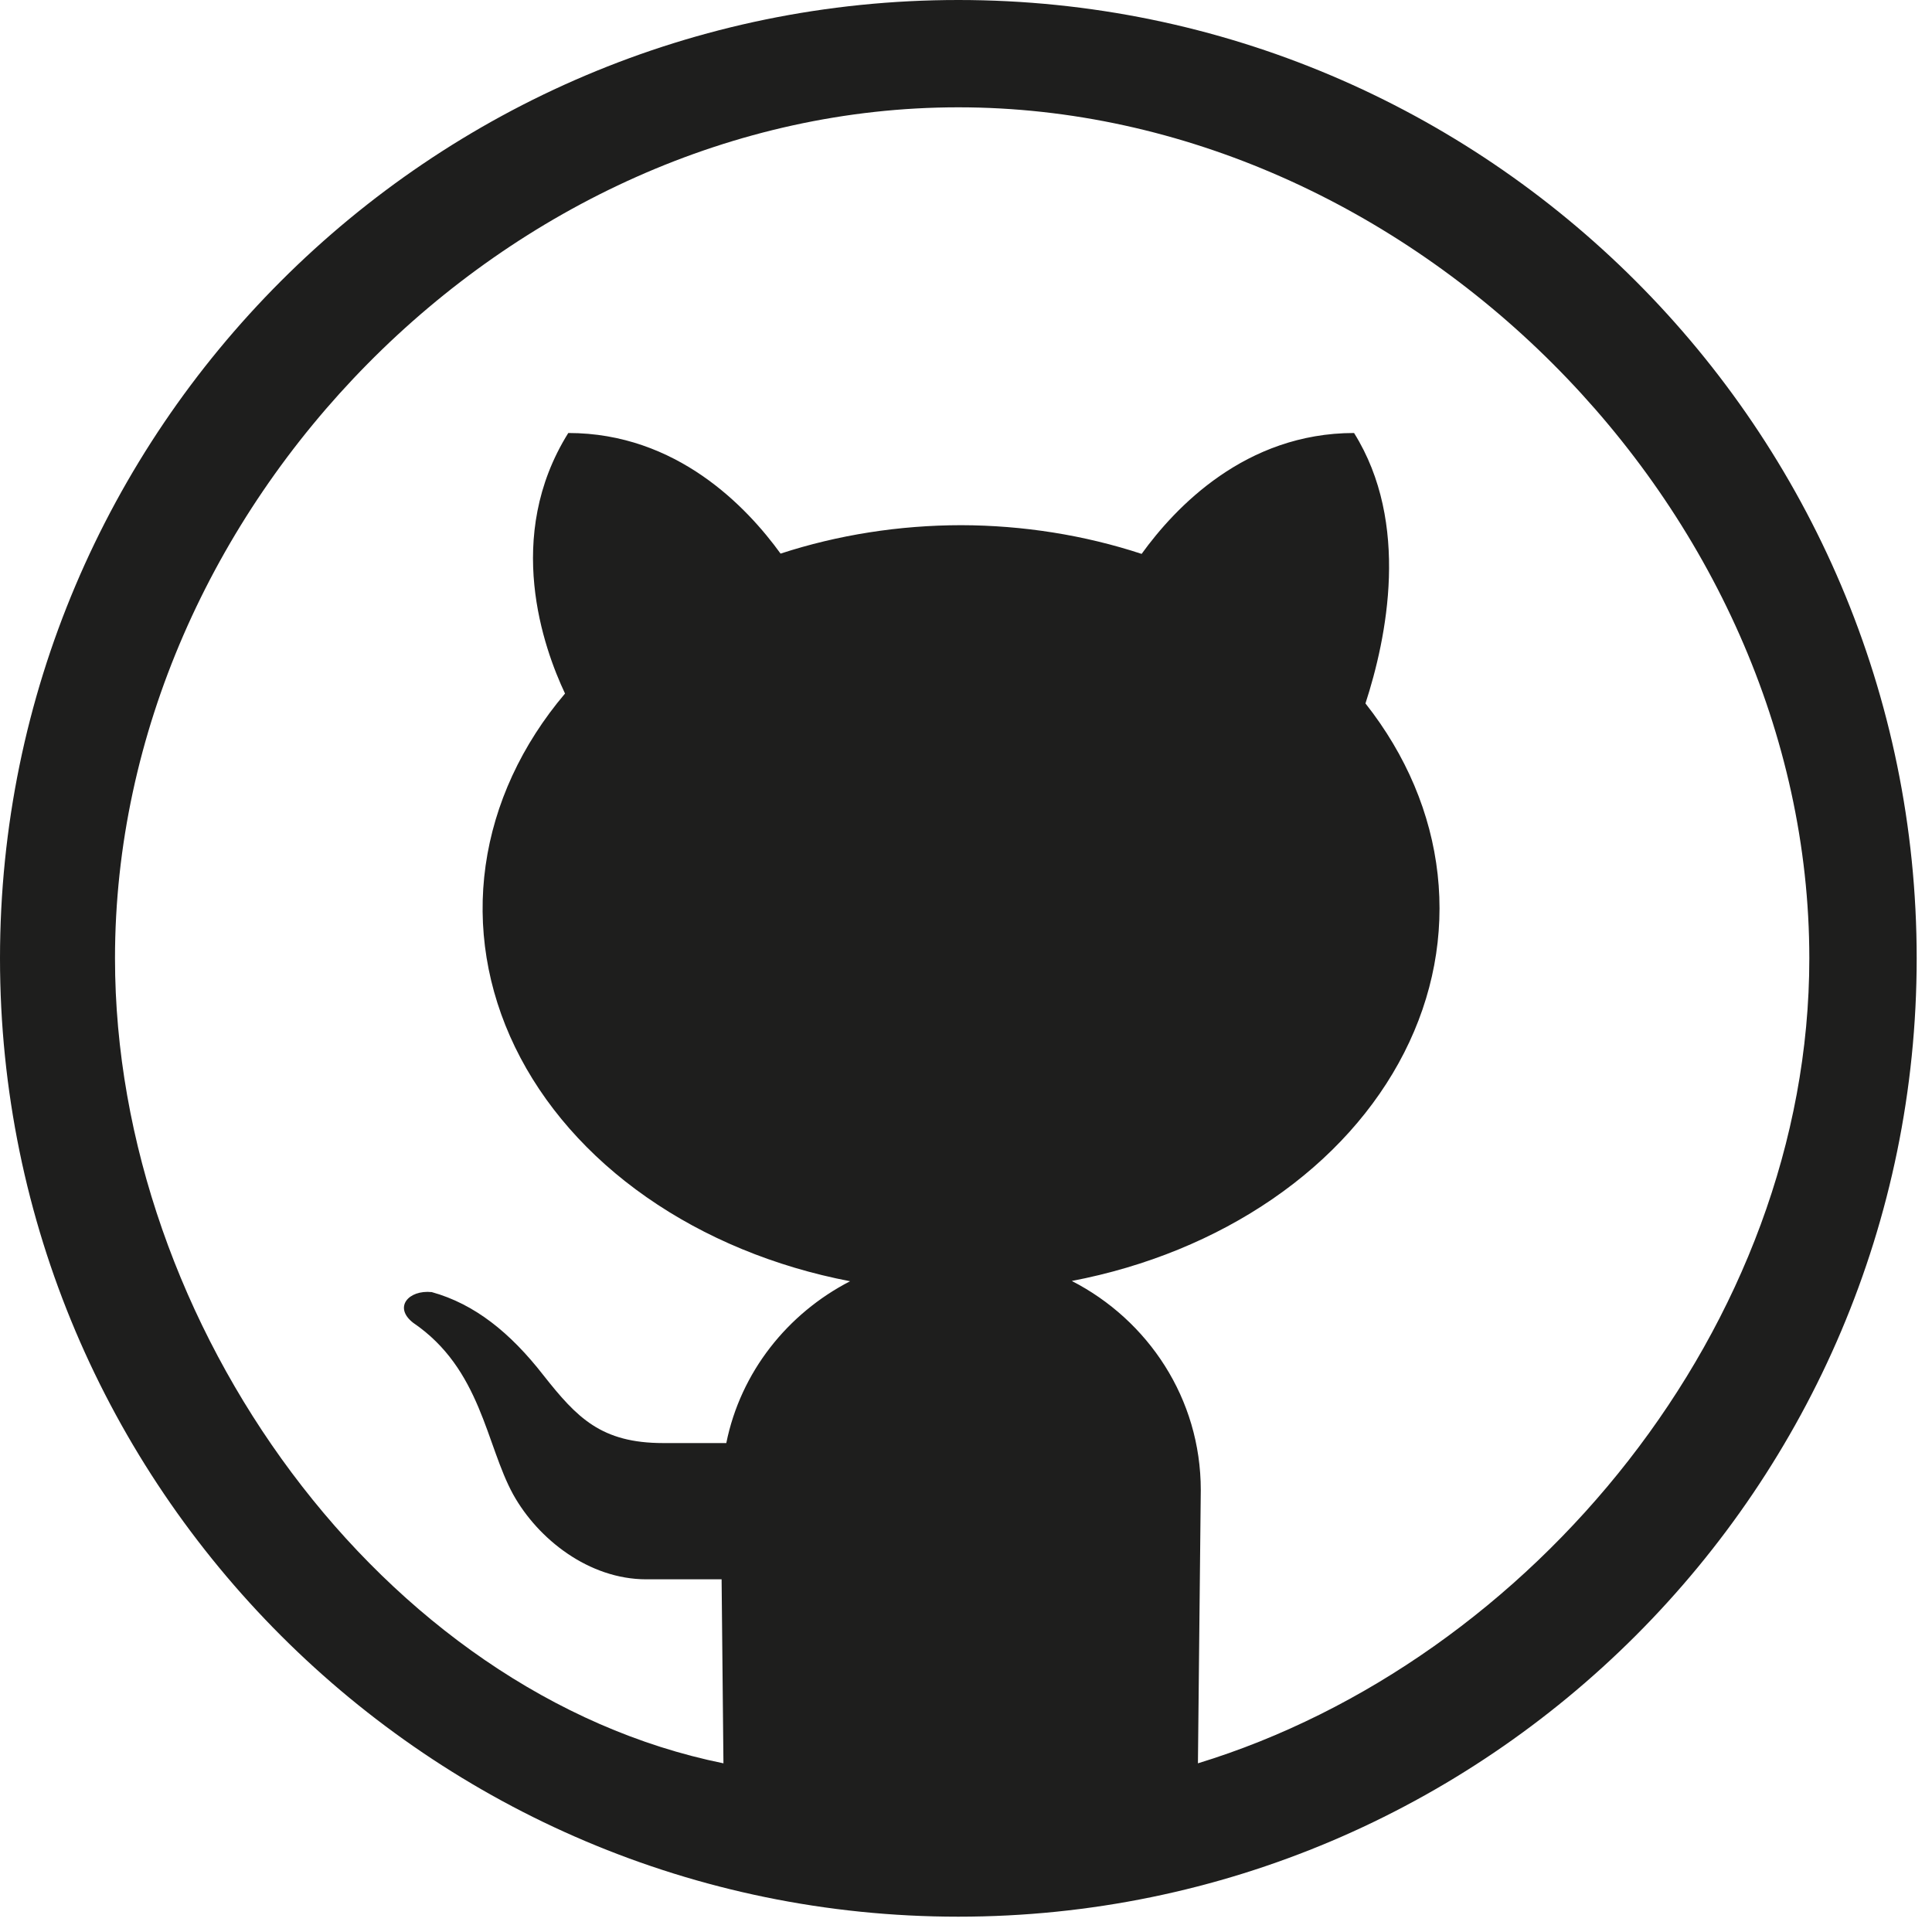
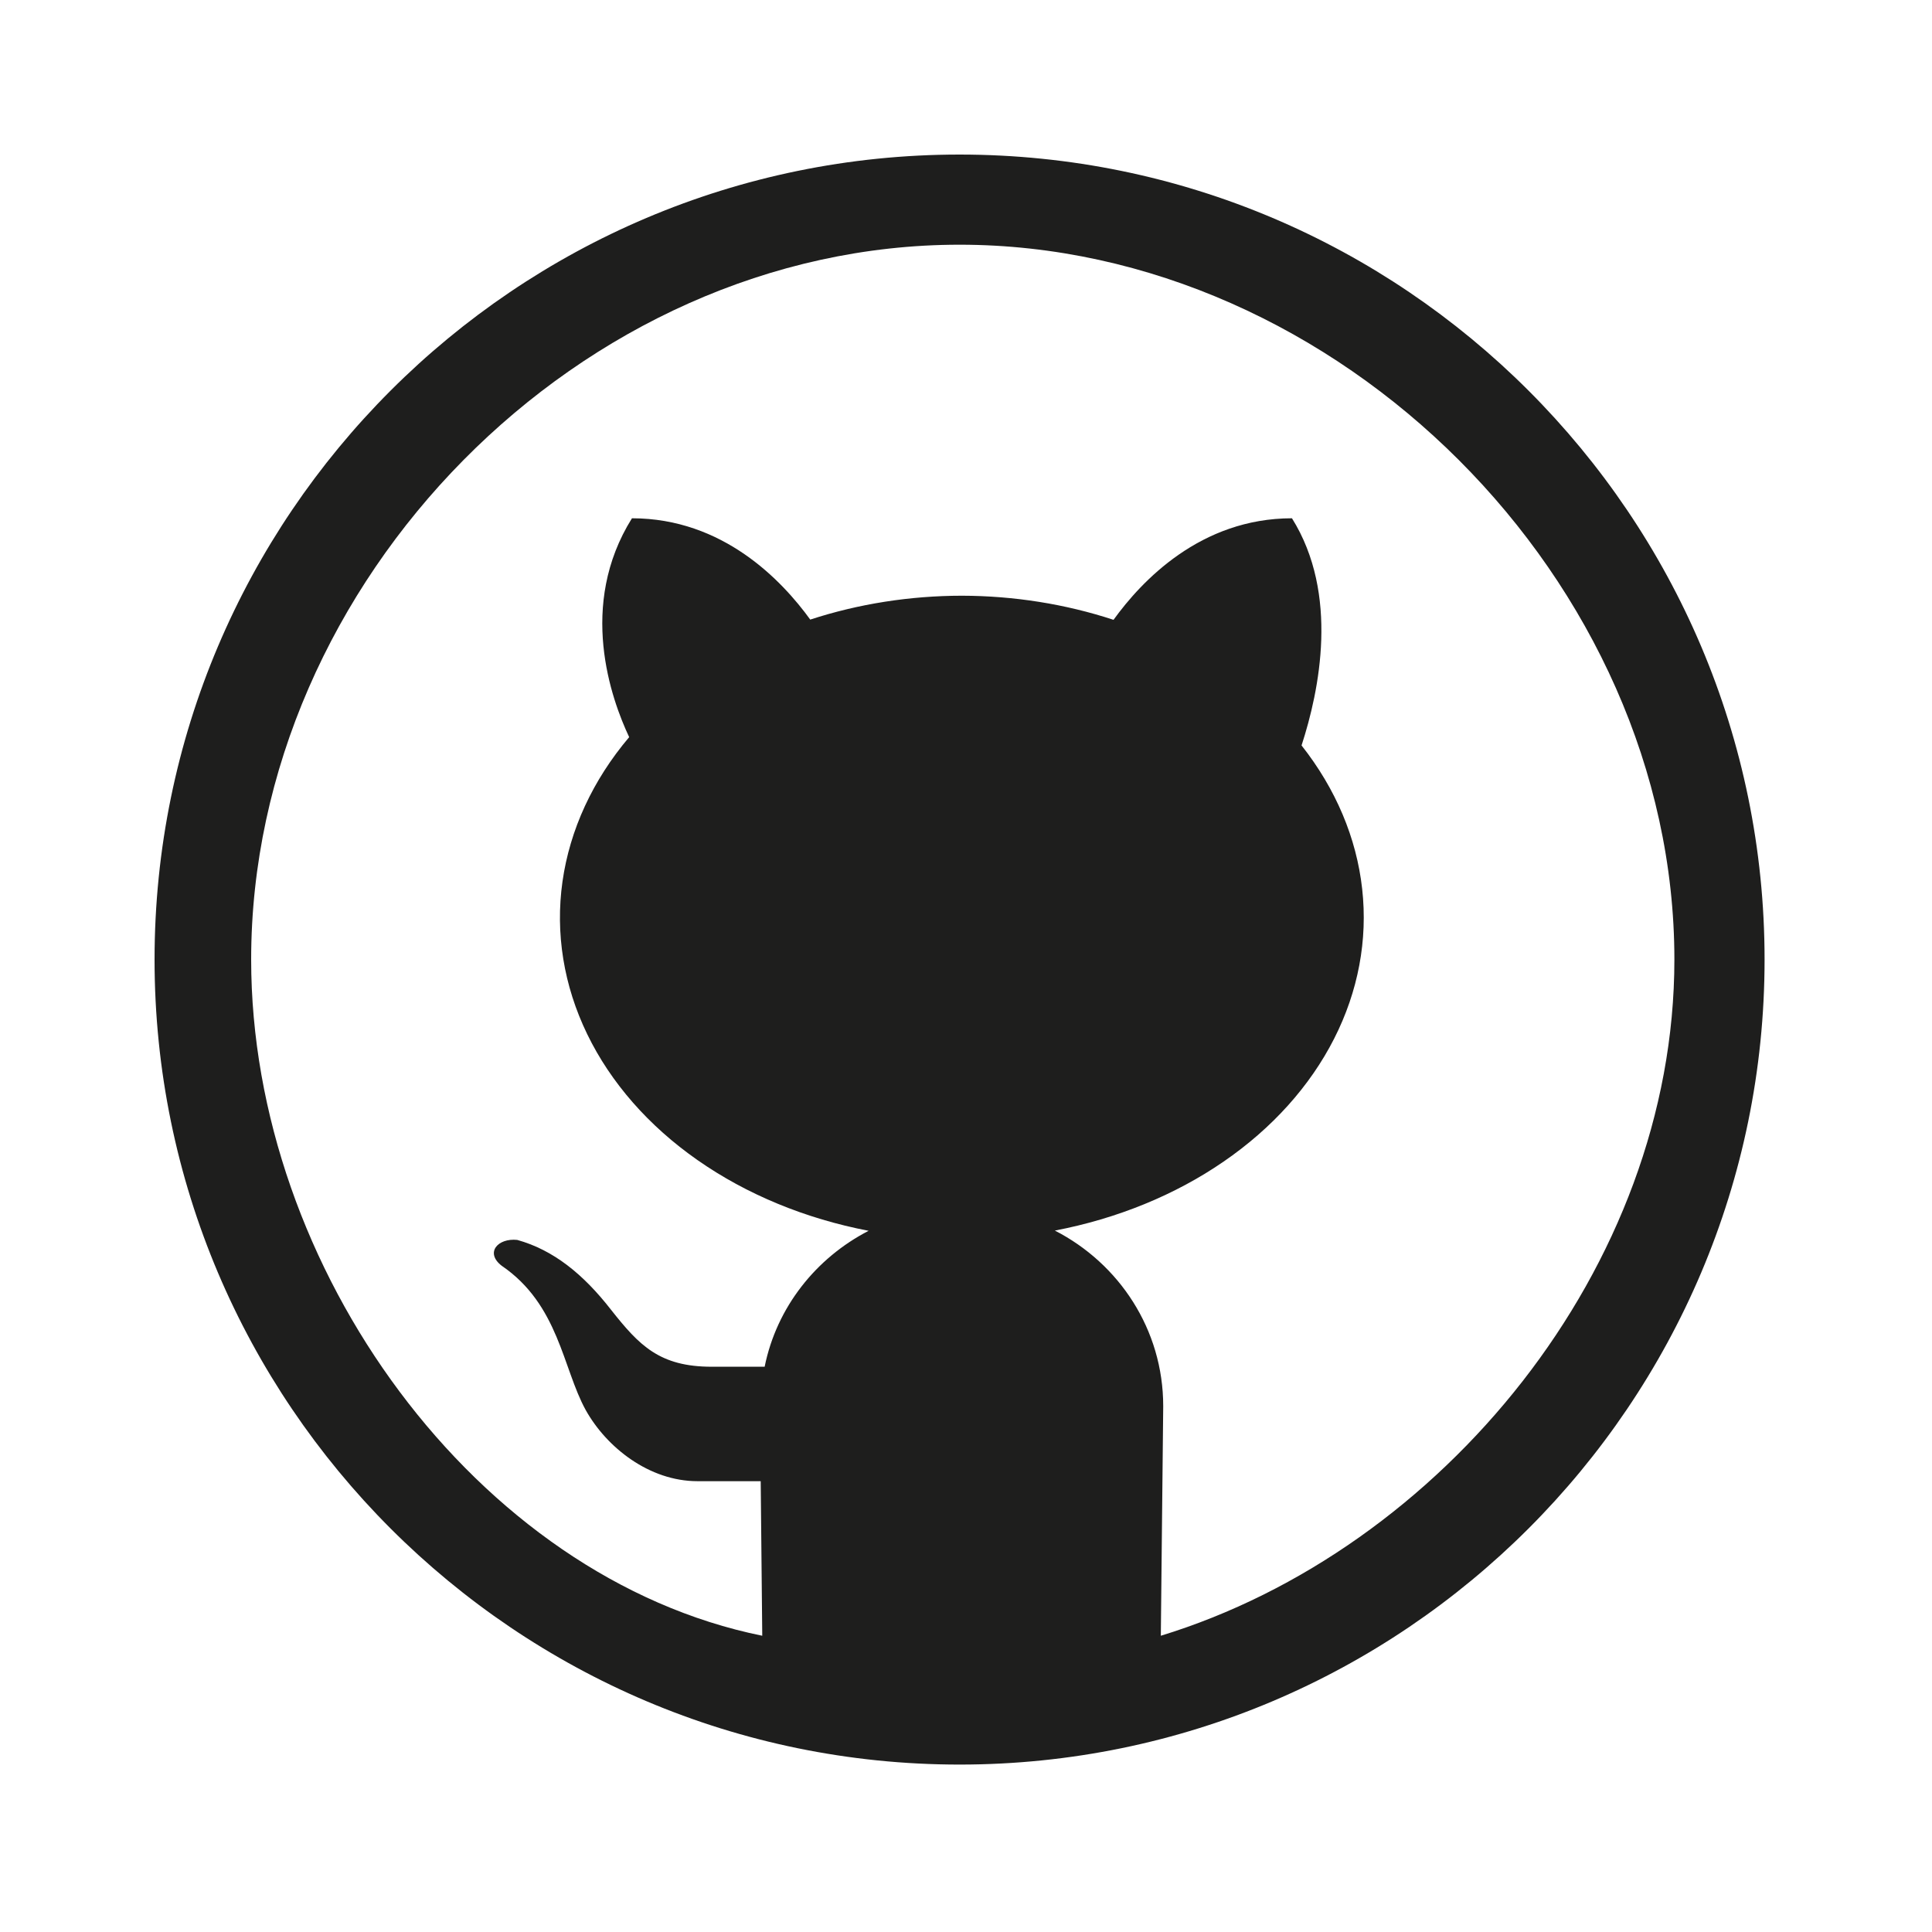
- <svg xmlns="http://www.w3.org/2000/svg" width="42" height="42" viewBox="0 0 42 42" fill="none">
-   <path d="M20.833 0C9.346 0 0 9.346 0 20.833C0 32.321 9.346 41.667 20.833 41.667C32.321 41.667 41.667 32.321 41.667 20.833C41.667 9.346 32.321 0 20.833 0ZM20.833 2.333C30.632 2.333 39.333 11.035 39.333 20.833C39.333 28.818 33.288 36.115 26.042 38.333L26.104 32.392C26.104 30.403 24.957 28.697 23.3 27.847C24.911 27.539 26.407 26.928 27.664 26.064C28.921 25.201 29.902 24.11 30.526 22.883C31.151 21.655 31.4 20.326 31.253 19.006C31.107 17.686 30.569 16.413 29.684 15.292C30.146 13.87 30.663 11.376 29.436 9.413C27.072 9.413 25.546 11.033 24.818 12.041C23.573 11.632 22.241 11.42 20.895 11.417C19.549 11.418 18.215 11.628 16.969 12.035C16.239 11.027 14.714 9.413 12.354 9.413C10.947 11.665 11.817 14.088 12.283 15.077C11.339 16.192 10.747 17.475 10.557 18.814C10.368 20.152 10.588 21.508 11.197 22.764C11.806 24.02 12.787 25.14 14.056 26.026C15.324 26.912 16.843 27.539 18.48 27.853C17.12 28.555 16.101 29.827 15.789 31.371H14.42C13.069 31.371 12.544 30.822 11.813 29.896C11.092 28.97 10.318 28.348 9.386 28.089C8.884 28.036 8.546 28.418 8.983 28.757C10.461 29.763 10.563 31.41 11.156 32.488C11.696 33.459 12.801 34.333 14.051 34.333H15.687L15.727 38.333C8.333 36.833 2.5 28.818 2.5 20.833C2.5 11.035 11.035 2.333 20.833 2.333Z" fill="#1E1E1D" />
+ <svg xmlns="http://www.w3.org/2000/svg" width="50" height="50" viewBox="0 0 50 50" fill="none">
+   <path d="M24.833 4C13.346 4 4 13.346 4 24.833C4 36.321 13.346 45.667 24.833 45.667C36.321 45.667 45.667 36.321 45.667 24.833C45.667 13.346 36.321 4 24.833 4ZM24.833 6.333C34.632 6.333 43.333 15.035 43.333 24.833C43.333 32.818 37.288 40.115 30.042 42.333L30.104 36.392C30.104 34.403 28.957 32.697 27.3 31.847C28.911 31.539 30.407 30.928 31.664 30.064C32.921 29.201 33.902 28.11 34.526 26.883C35.151 25.655 35.4 24.326 35.253 23.006C35.107 21.686 34.569 20.413 33.684 19.292C34.147 17.87 34.663 15.376 33.436 13.413C31.072 13.413 29.546 15.033 28.818 16.041C27.573 15.632 26.241 15.42 24.895 15.417C23.549 15.418 22.215 15.628 20.969 16.035C20.239 15.027 18.714 13.413 16.355 13.413C14.947 15.665 15.817 18.088 16.283 19.077C15.339 20.192 14.747 21.475 14.557 22.814C14.368 24.152 14.588 25.508 15.197 26.764C15.806 28.02 16.787 29.14 18.056 30.026C19.324 30.912 20.843 31.539 22.48 31.853C21.12 32.555 20.101 33.827 19.789 35.371H18.42C17.069 35.371 16.544 34.822 15.813 33.896C15.092 32.97 14.318 32.348 13.386 32.089C12.884 32.036 12.546 32.418 12.983 32.757C14.461 33.763 14.563 35.41 15.156 36.488C15.696 37.459 16.801 38.333 18.051 38.333H19.687L19.727 42.333C12.333 40.833 6.5 32.818 6.5 24.833C6.5 15.035 15.035 6.333 24.833 6.333Z" fill="#1E1E1D" />
</svg>
